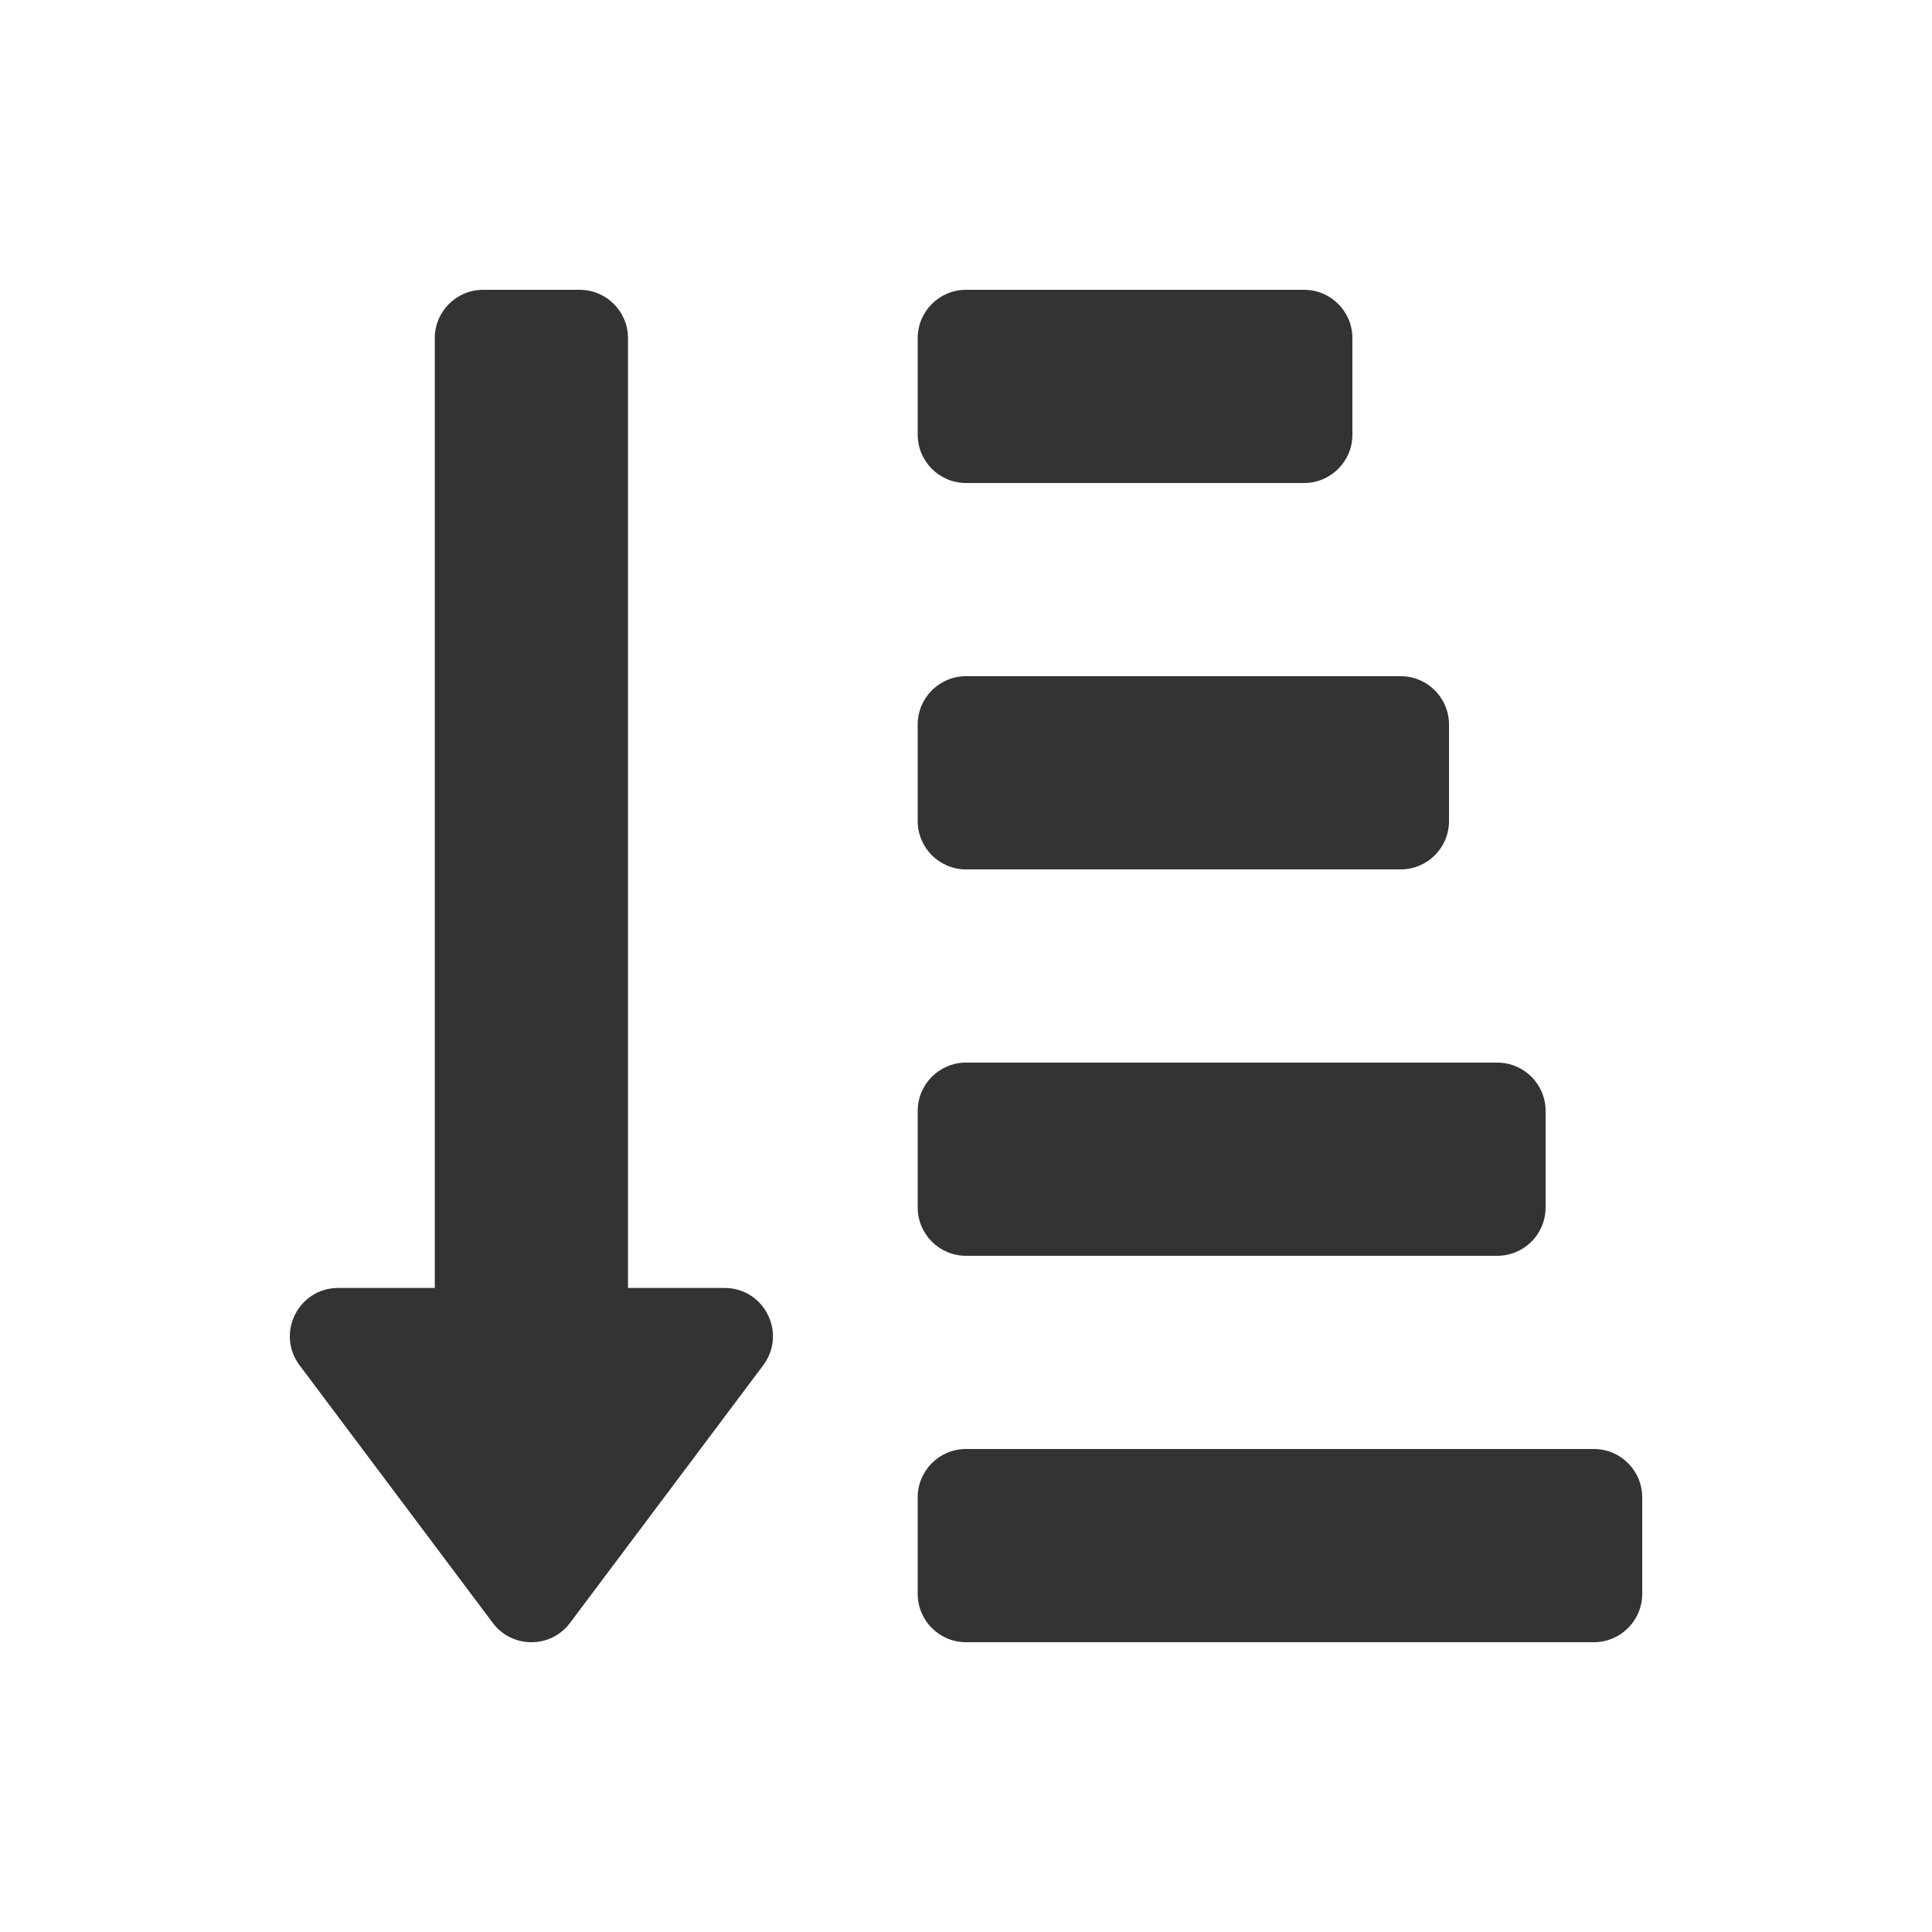
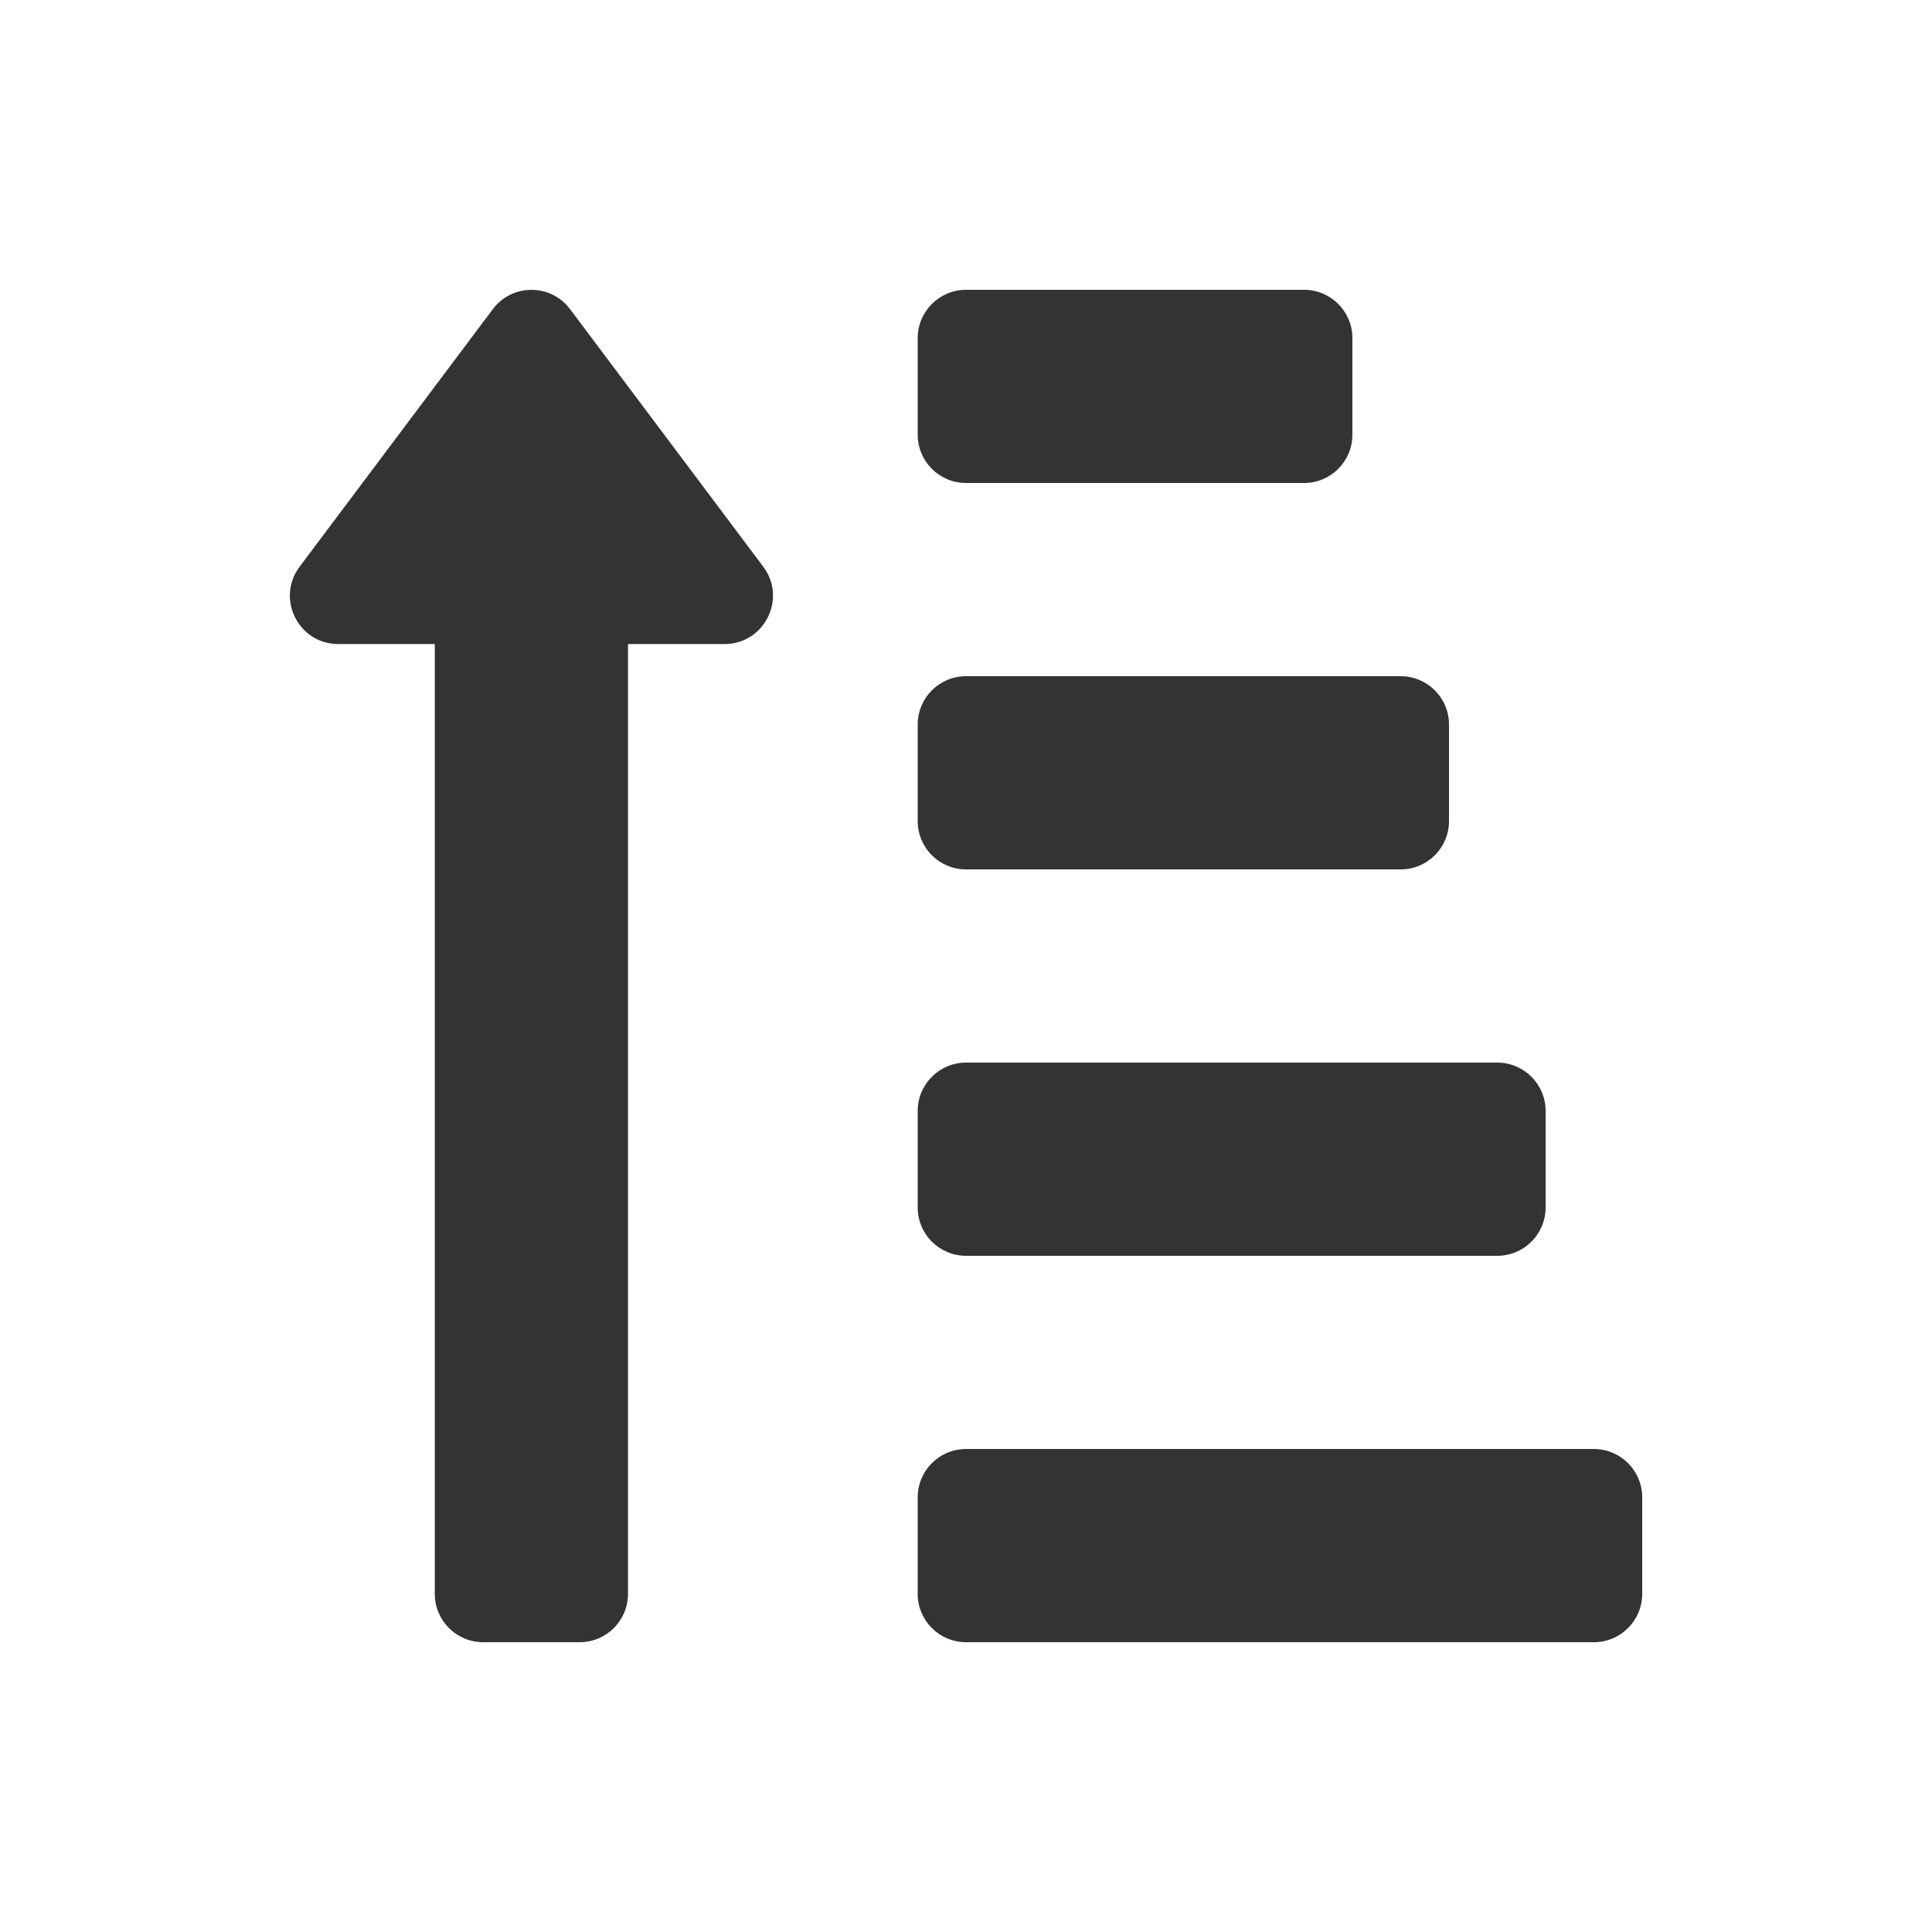
<svg xmlns="http://www.w3.org/2000/svg" width="20" height="20" viewBox="0 0 20 20" fill="none">
-   <path fill-rule="evenodd" clip-rule="evenodd" d="M4.501 3.5C4.501 3.224 4.725 3 5.001 3H6.001C6.277 3 6.501 3.224 6.501 3.5V13.333H7.501C7.913 13.333 8.148 13.803 7.901 14.133L5.901 16.8C5.701 17.067 5.301 17.067 5.101 16.8L3.101 14.133C2.854 13.803 3.089 13.333 3.501 13.333H4.501V3.5ZM16.5 17C16.776 17 17 16.776 17 16.5V15.5C17 15.224 16.776 15 16.5 15H10C9.724 15 9.5 15.224 9.5 15.5V16.5C9.5 16.776 9.724 17 10 17H16.5ZM15.5 13C15.776 13 16 12.776 16 12.5V11.5C16 11.224 15.776 11 15.5 11H10C9.724 11 9.5 11.224 9.5 11.5V12.5C9.5 12.776 9.724 13 10 13H15.5ZM10 9C9.724 9 9.5 8.776 9.5 8.5V7.5C9.5 7.224 9.724 7 10 7H14.5C14.776 7 15 7.224 15 7.5V8.5C15 8.776 14.776 9 14.5 9H10ZM13.5 5C13.776 5 14 4.776 14 4.5V3.5C14 3.224 13.776 3 13.5 3H10C9.724 3 9.5 3.224 9.5 3.5V4.5C9.5 4.776 9.724 5 10 5H13.5Z" fill="#333333" />
+   <path d="M5.102 3.2C5.302 2.934 5.701 2.934 5.901 3.2L7.901 5.866C8.149 6.196 7.913 6.667 7.501 6.667H6.501V16.5C6.501 16.776 6.277 17 6.001 17H5.001C4.725 17 4.501 16.776 4.501 16.5V6.667H3.501C3.089 6.667 2.854 6.196 3.102 5.866L5.102 3.2ZM16.5 15C16.776 15 17 15.224 17 15.5V16.5C17 16.776 16.776 17 16.5 17H10C9.724 17 9.5 16.776 9.5 16.5V15.5C9.5 15.224 9.724 15 10 15H16.5ZM15.5 11C15.776 11 16 11.224 16 11.5V12.5C16 12.776 15.776 13 15.5 13H10C9.724 13 9.5 12.776 9.5 12.5V11.5C9.5 11.224 9.724 11 10 11H15.5ZM14.5 7C14.776 7 15 7.224 15 7.5V8.5C15 8.776 14.776 9 14.5 9H10C9.724 9 9.5 8.776 9.5 8.5V7.5C9.5 7.224 9.724 7 10 7H14.5ZM13.5 3C13.776 3 14 3.224 14 3.5V4.5C14 4.776 13.776 5 13.5 5H10C9.724 5 9.5 4.776 9.5 4.5V3.5C9.5 3.224 9.724 3 10 3H13.5Z" fill="#333333" />
</svg>
